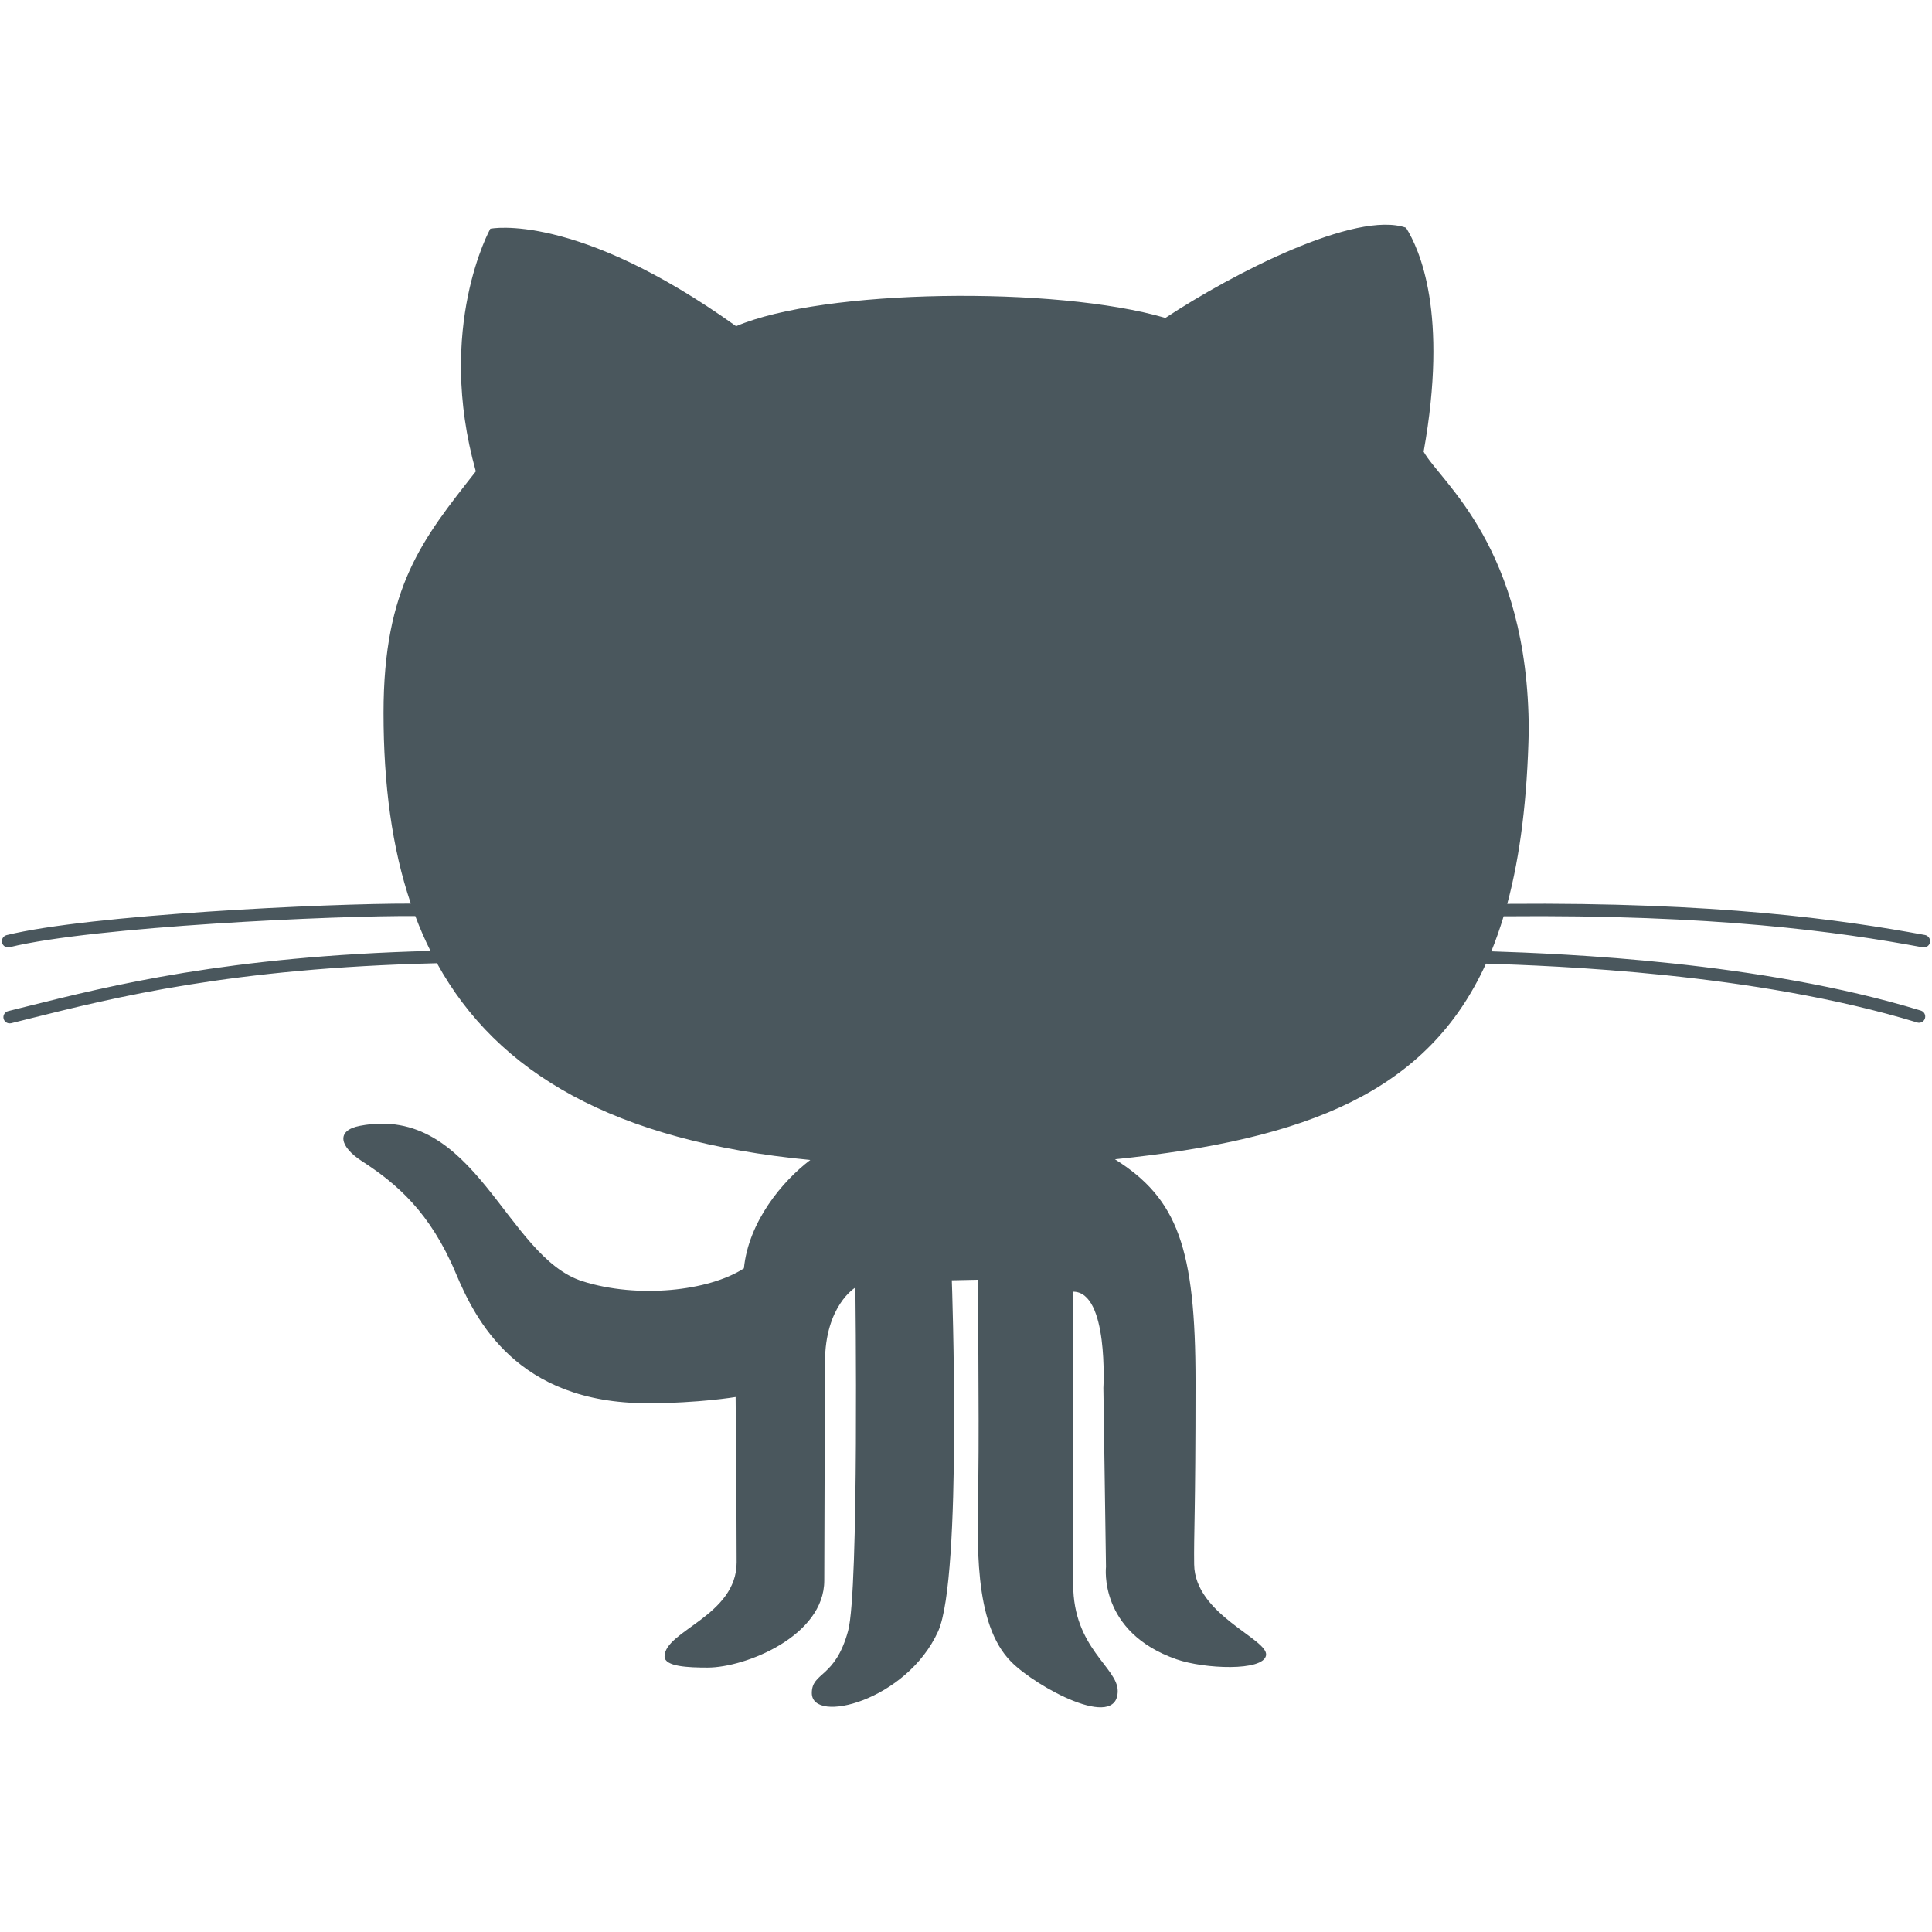
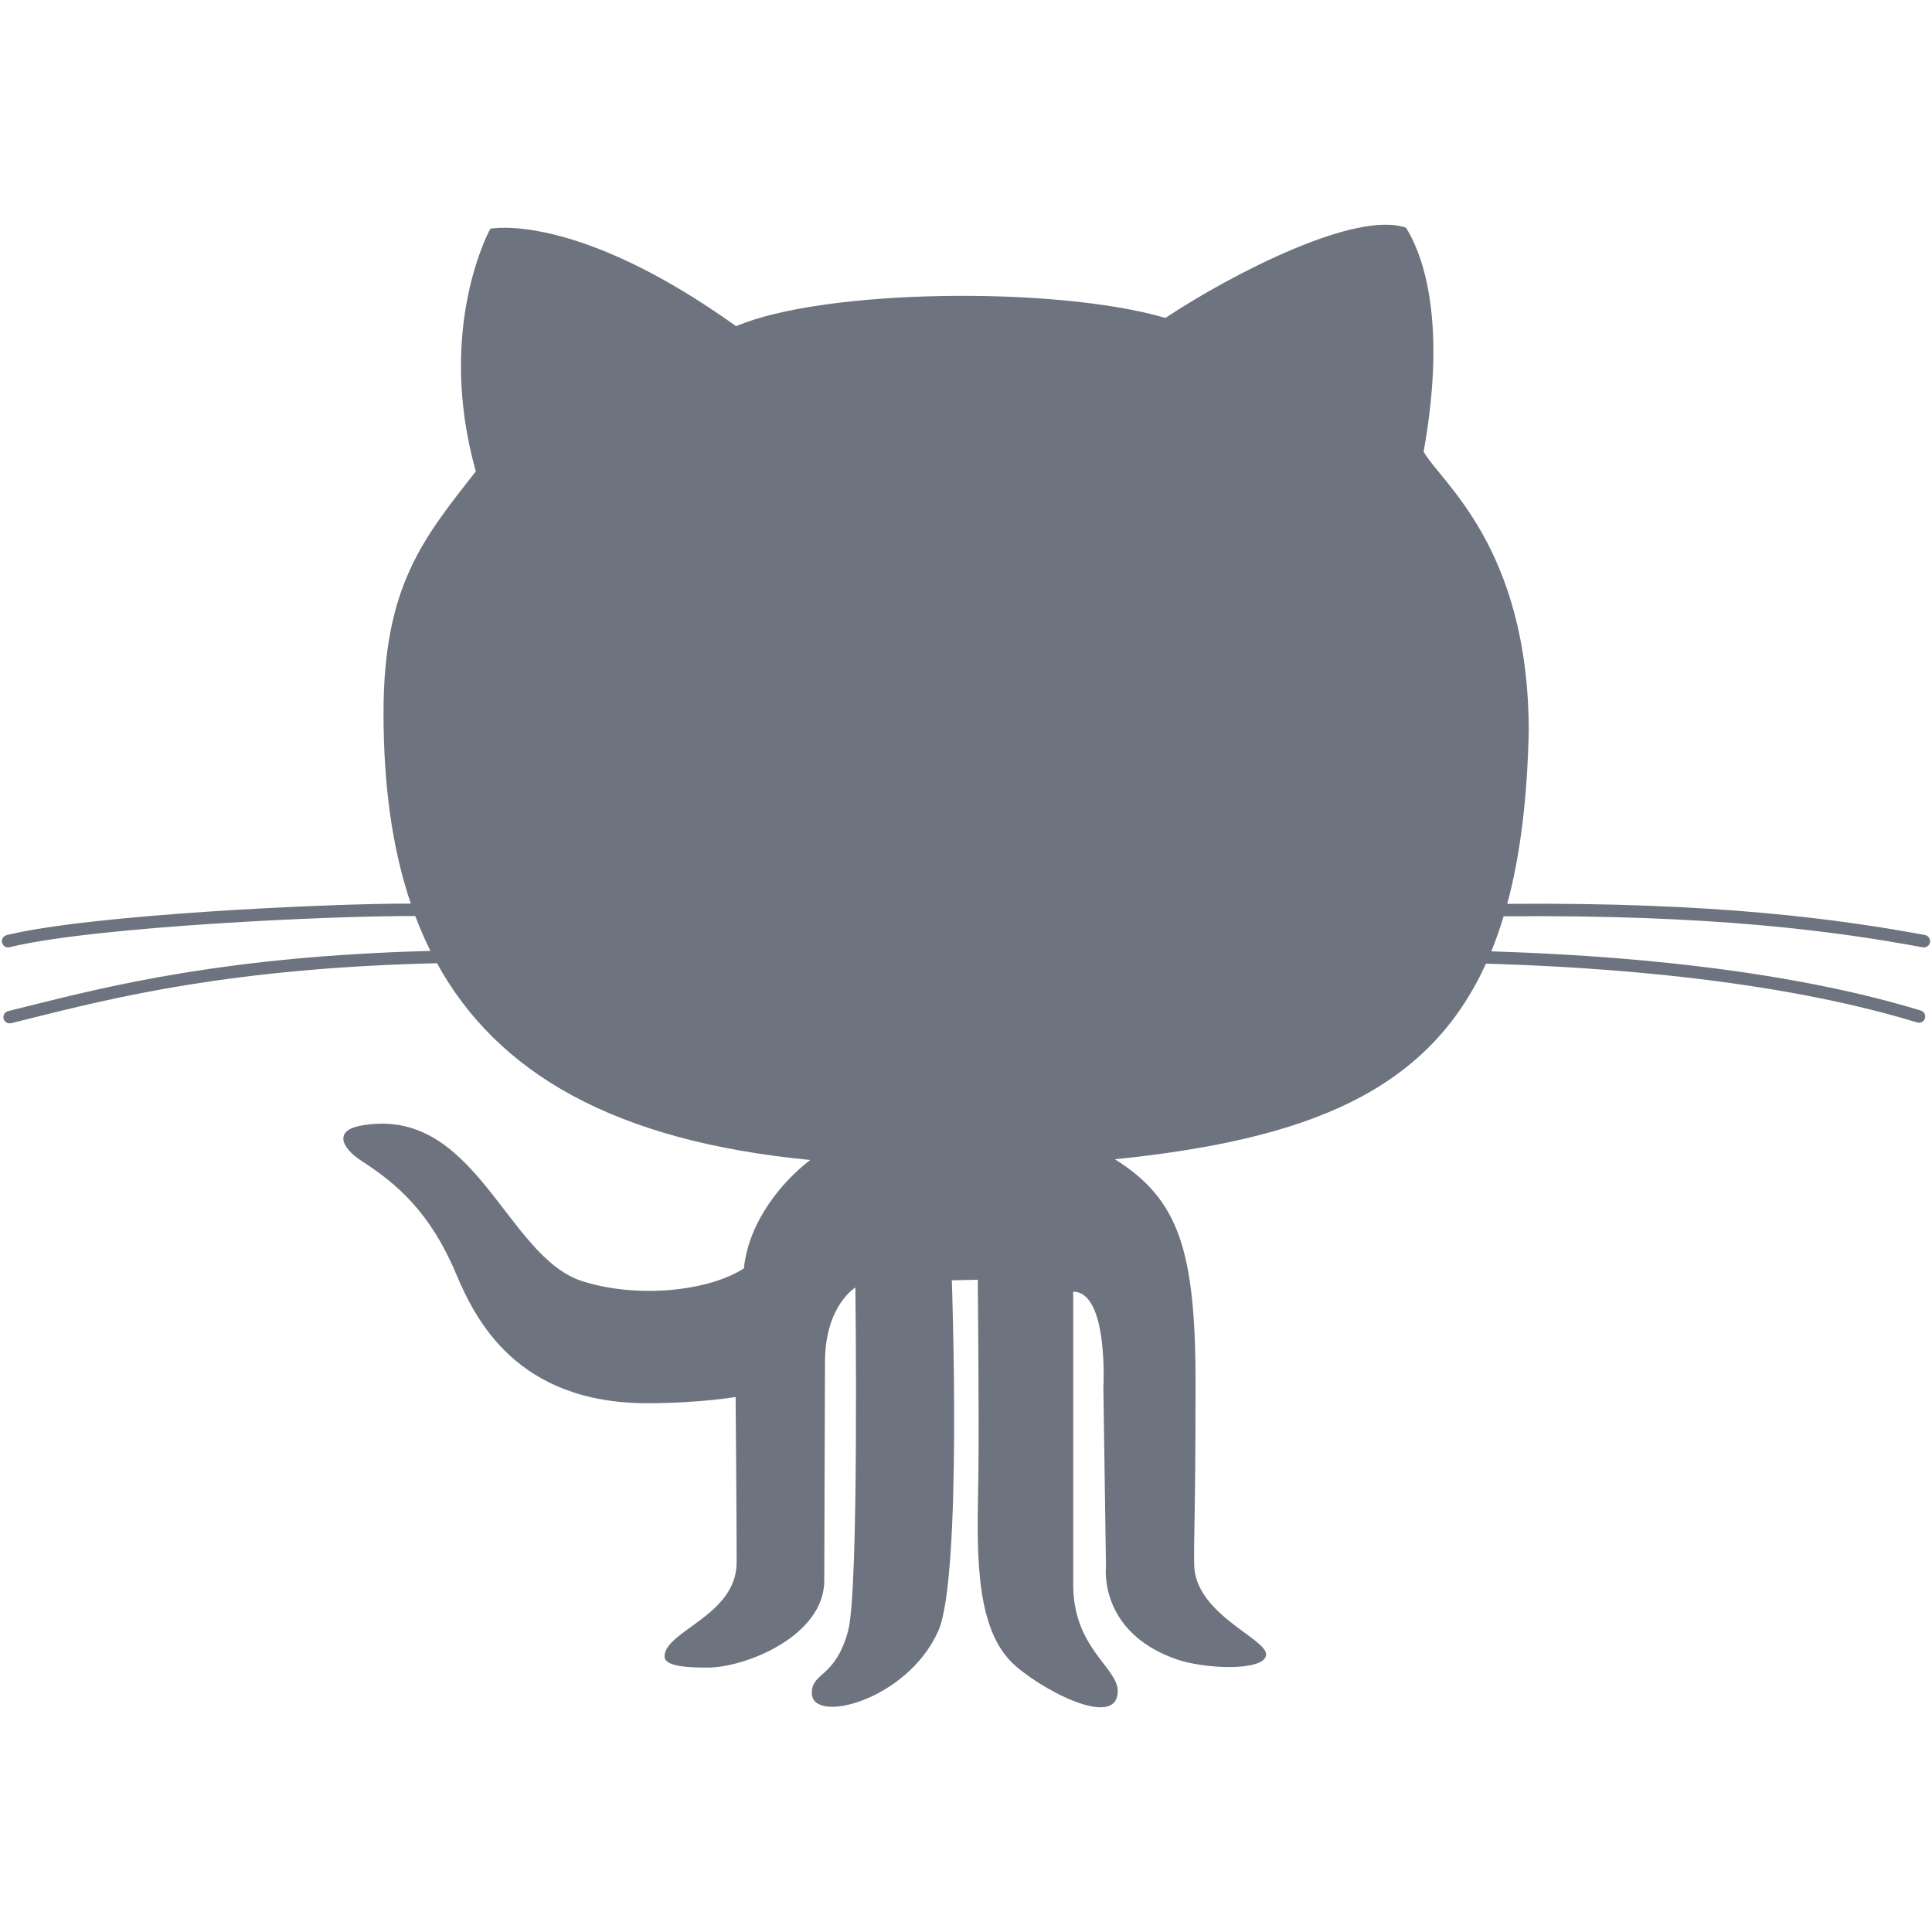
- <svg xmlns="http://www.w3.org/2000/svg" version="1.1" x="0px" y="0px" width="512px" height="512px" fill="#4A575D" viewBox="0 0 512 512" enable-background="new 0 0 512 512" xml:space="preserve">
+ <svg xmlns="http://www.w3.org/2000/svg" version="1.1" x="0px" y="0px" width="512px" height="512px" fill="#6d737f" viewBox="0 0 512 512" enable-background="new 0 0 512 512" xml:space="preserve">
  <g id="5151e0c8492e5103c096af88a5006e1e">
    <g />
    <path id="XMLID_1_" display="inline" d="M6.962,266.753c22.59-5.641,53.305-13.324,107.118-14.753   c-1.487-2.974-2.83-6.053-4.019-9.228c-20.94-0.182-85.43,2.792-107.521,8.25c-0.125,0.039-0.259,0.048-0.393,0.048   c-0.739,0-1.42-0.508-1.602-1.256c-0.211-0.873,0.326-1.774,1.208-1.995c21.89-5.41,84.825-8.413,107.118-8.355   c-5.017-14.753-7.233-31.655-7.233-50.523c0-33.516,10.437-46.159,24.46-64.02c-10.724-38.197,3.847-64.307,3.847-64.307   s22.533-4.671,65.132,25.832c23.089-9.89,84.647-10.714,113.77-2.196c17.88-11.818,50.571-28.585,63.77-23.895   c3.568,5.755,11.262,22.513,4.662,59.348c4.489,8.077,27.761,25.286,27.856,73.928c-0.384,17.938-2.245,33.084-5.698,45.899   c55.54-0.47,88.212,4.115,110.715,8.259c0.883,0.182,1.478,1.036,1.324,1.928c-0.153,0.787-0.844,1.353-1.611,1.353   c-0.115,0-0.211-0.009-0.326-0.019c-22.466-4.163-55.194-8.729-111.061-8.221c-0.979,3.252-2.072,6.341-3.262,9.286   c19.013,0.633,71.233,2.667,113.823,15.693c0.883,0.269,1.362,1.189,1.094,2.072c-0.211,0.7-0.863,1.16-1.573,1.16   c-0.153,0-0.326-0.019-0.479-0.076c-43.185-13.199-96.538-15.012-114.283-15.598c-15.444,33.929-47.118,46.59-98.322,51.856   c16.595,10.446,21.353,23.548,21.353,59.003c0,35.453-0.479,40.211-0.364,48.363c0.173,13.383,19.779,19.789,19.051,24.096   c-0.729,4.299-16.403,3.607-23.731,1.047c-20.758-7.232-18.687-24.5-18.687-24.5l-0.69-47.404c0,0,1.42-25.516-8-25.516   c0,5.131,0,59.242,0,77.592c0,16.863,11.799,21.986,11.799,28.221c0,10.715-21.563-1.016-28.202-7.703   c-10.134-10.168-8.982-31.73-8.733-48.785c0.23-16.471-0.153-52.49-0.153-52.49l-6.877,0.145c0,0,2.82,78.686-3.626,93.025   c-8.335,18.408-33.477,24.74-33.477,16.355c0-5.641,6.196-3.846,9.621-16.488c2.925-10.754,1.928-90.975,1.928-90.975   s-8.057,4.768-8.057,19.789c0,6.877-0.192,46.158-0.192,57.852c0,14.705-20.883,23.078-30.917,23.078   c-5.084,0-11.405-0.248-11.405-2.943c0-6.801,19.099-10.793,19.099-24.941c0-12.268-0.269-43.826-0.269-43.826   s-9.631,1.648-23.367,1.648c-34.628,0-45.583-22.1-50.792-34.465c-6.782-16.105-15.578-23.673-24.921-29.717   c-5.736-3.712-7.06-8.096-0.422-9.343c30.657-5.774,38.494,34.763,58.964,41.218c14.609,4.615,33.391,2.619,42.734-3.424   c1.238-12.385,10.159-23.089,17.593-28.729c-52.067-4.998-82.936-23.079-98.936-52.145c-54.466,1.305-85.372,9.036-108.029,14.695   c-1.65,0.413-3.261,0.815-4.815,1.209c-0.134,0.028-0.269,0.038-0.403,0.038c-0.739,0-1.41-0.499-1.602-1.247   c-0.221-0.882,0.326-1.784,1.209-2.005C3.72,267.567,5.322,267.175,6.962,266.753z" />
  </g>
</svg>
